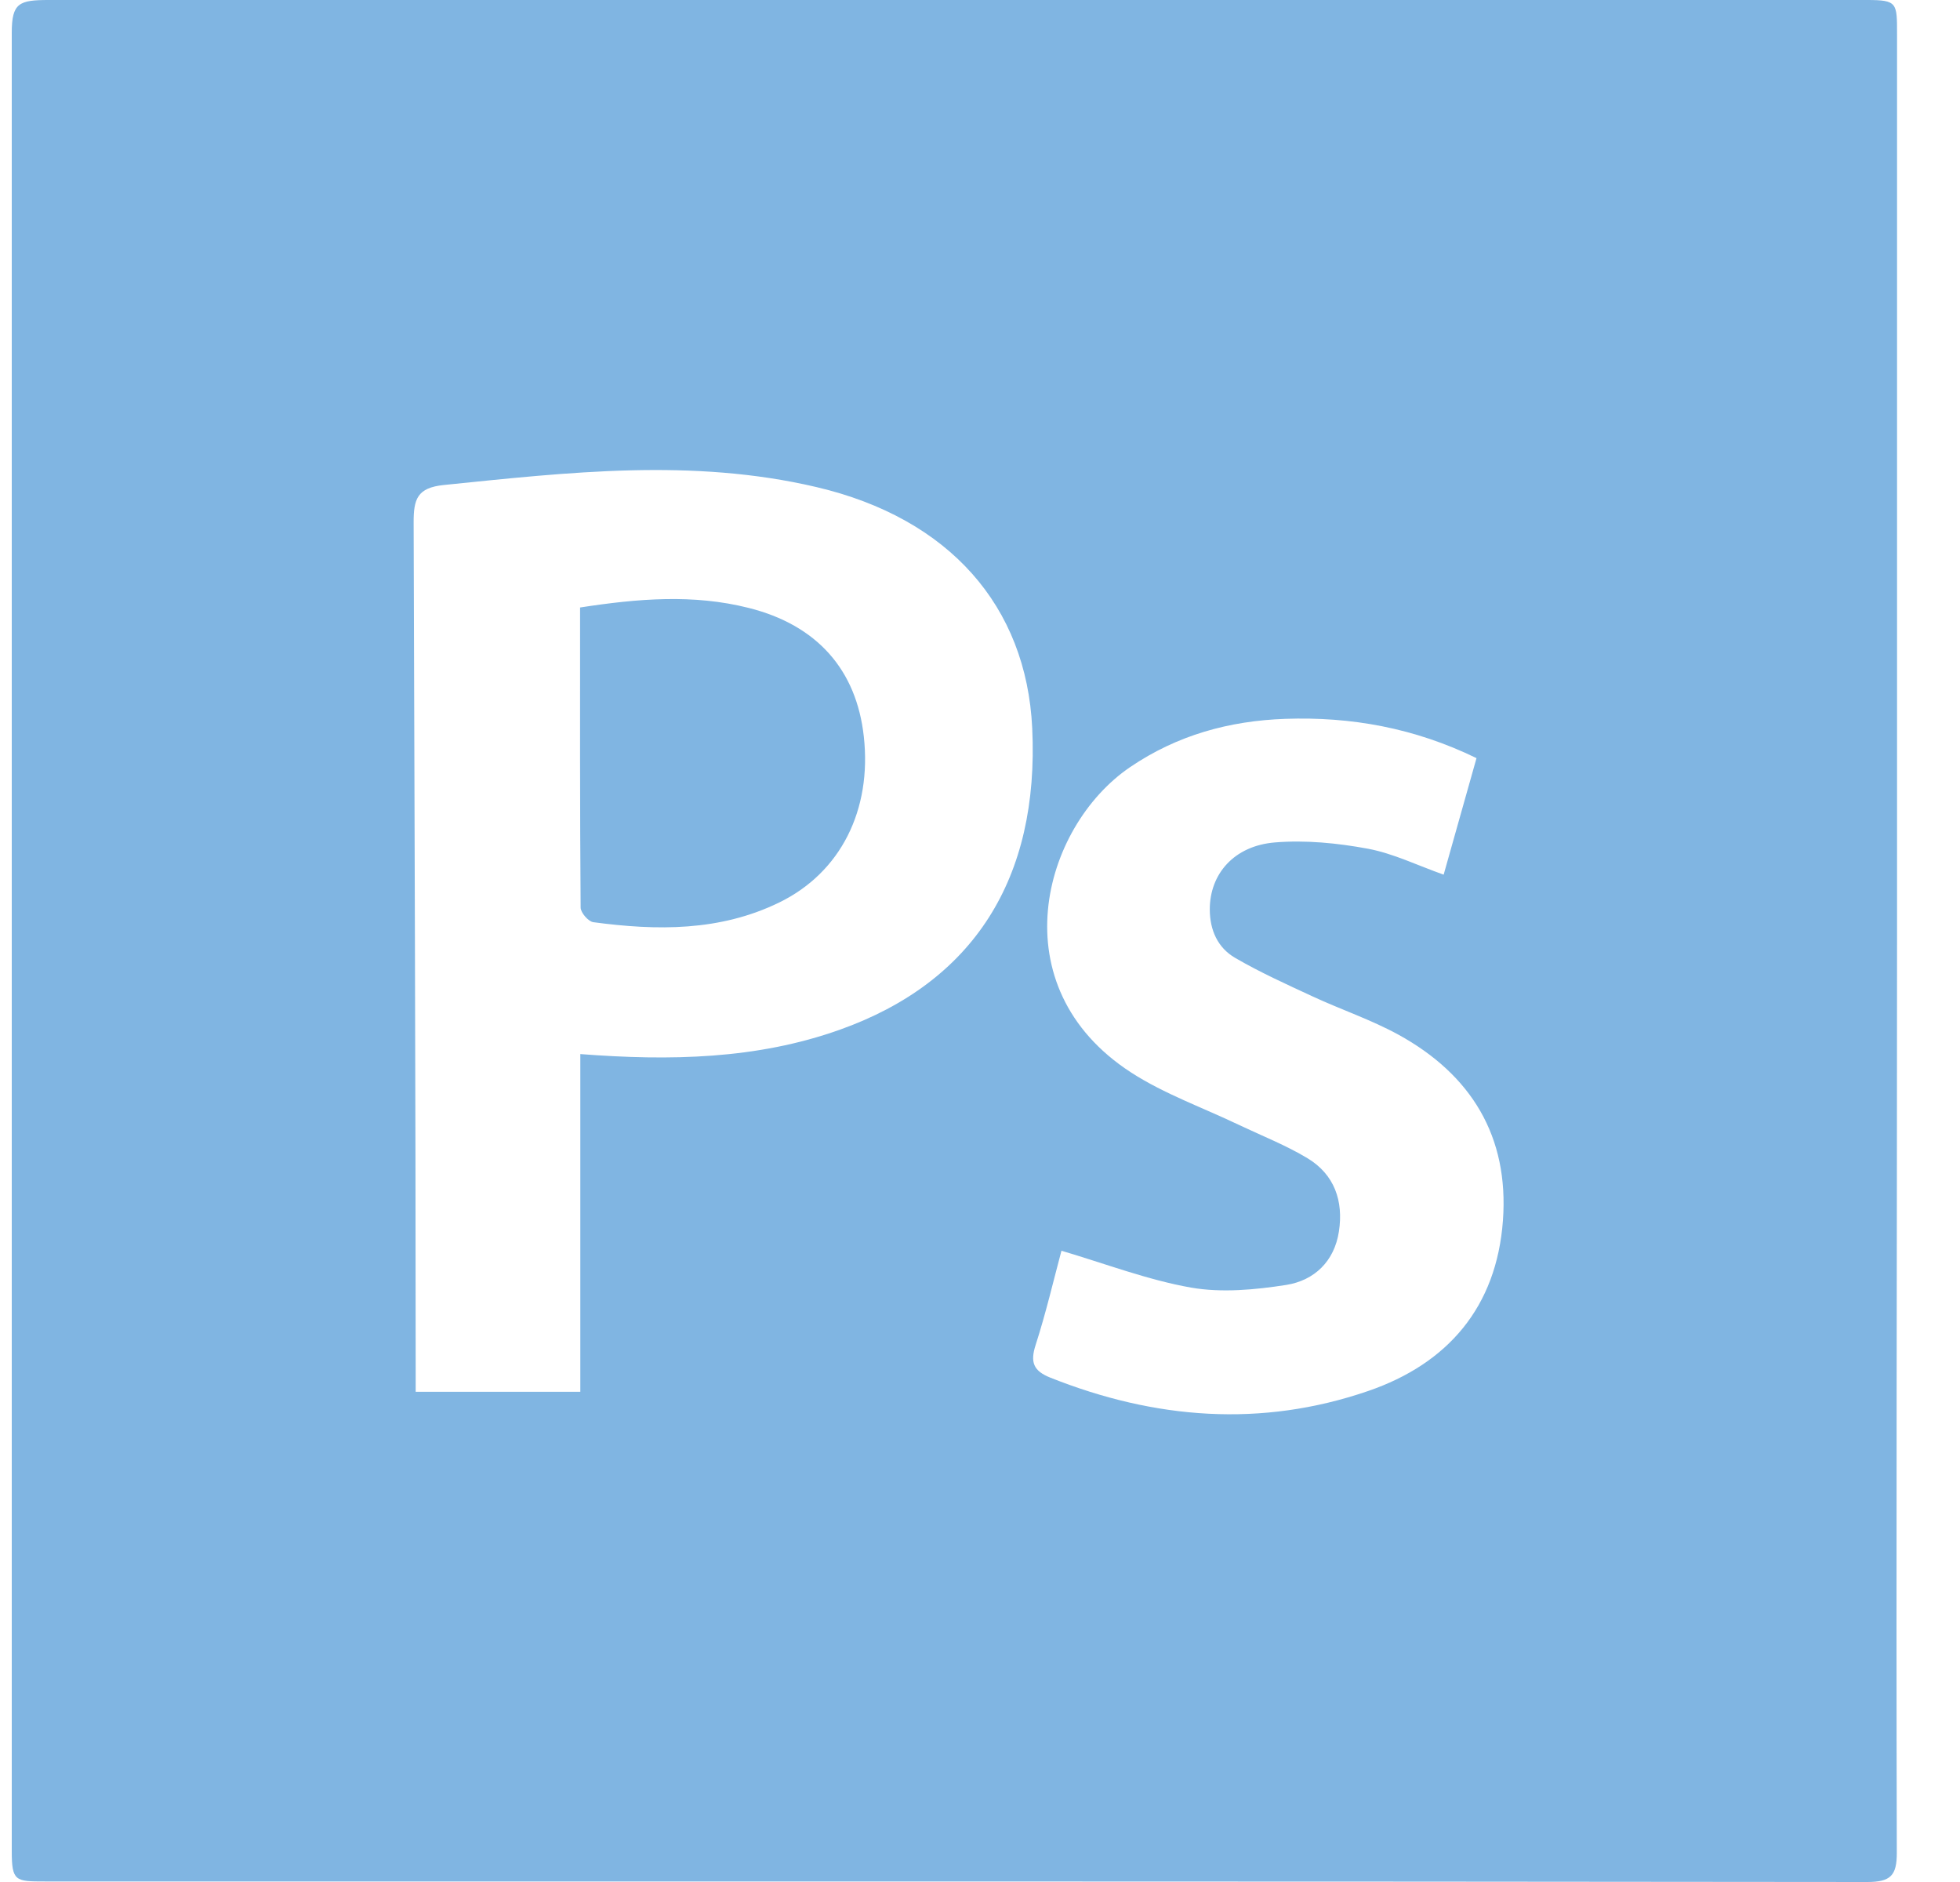
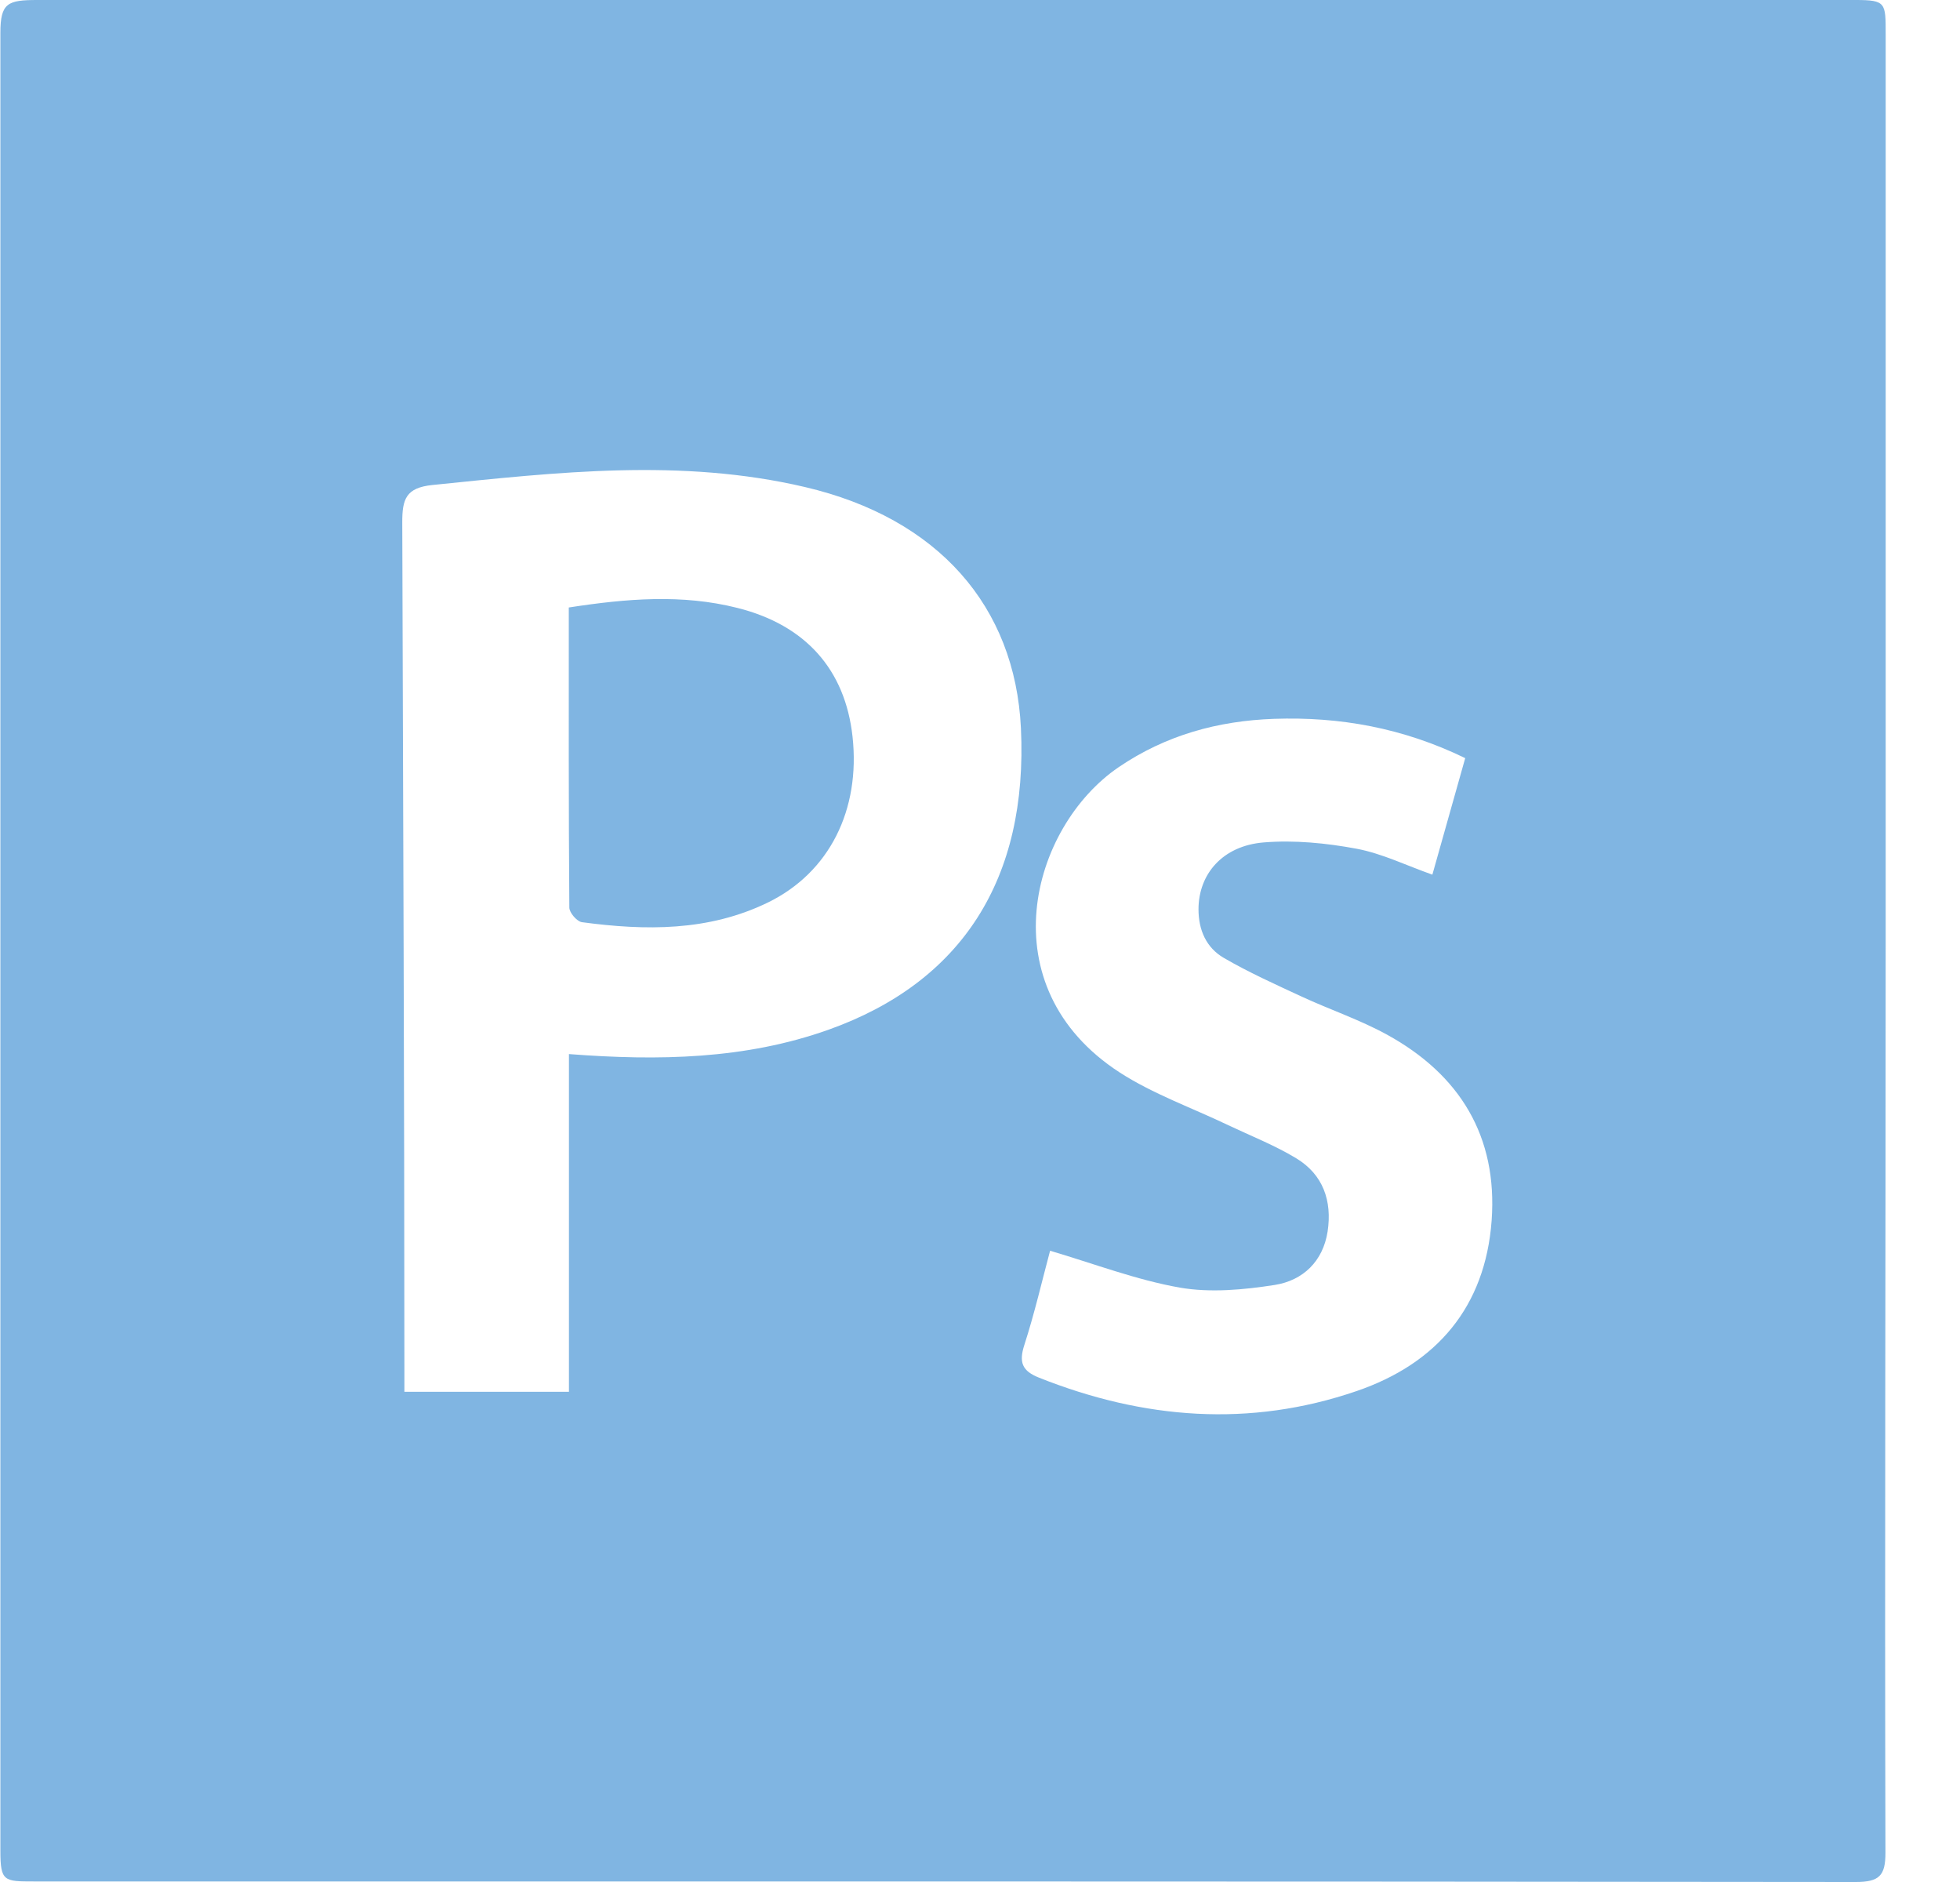
- <svg xmlns="http://www.w3.org/2000/svg" viewBox="0 0 25 24" fill="none" color="#80B5E2">
-   <path fill-rule="evenodd" clip-rule="evenodd" d="M9.548 7.752C8.845 7.575 8.142 7.632 7.399 7.747C7.399 9.046 7.396 10.31 7.406 11.574C7.407 11.639 7.504 11.751 7.567 11.76C8.377 11.869 9.182 11.878 9.939 11.509C10.723 11.127 11.122 10.329 11.018 9.392C10.924 8.539 10.419 7.97 9.548 7.752V7.752ZM24.197 12.017V0.436C24.197 0.036 24.201 0 23.813 0H0.623C0.245 0 0.15 0.036 0.15 0.417V23.607C0.15 23.992 0.198 23.993 0.571 23.993C8.311 23.993 16.074 23.991 23.814 24C24.114 24 24.195 23.92 24.194 23.626C24.184 19.756 24.197 15.886 24.197 12.017V12.017ZM10.713 13.131C9.653 13.509 8.547 13.53 7.402 13.442V17.749H5.302V17.482C5.302 13.875 5.286 10.27 5.276 6.664C5.275 6.364 5.322 6.22 5.66 6.185C7.25 6.023 8.831 5.84 10.412 6.211C12.112 6.609 13.092 7.733 13.166 9.285C13.258 11.208 12.414 12.525 10.713 13.131V13.131ZM19.17 15.565C19.089 16.667 18.468 17.39 17.45 17.739C16.087 18.207 14.731 18.099 13.399 17.569C13.181 17.483 13.138 17.372 13.21 17.15C13.341 16.744 13.438 16.327 13.539 15.95C14.102 16.116 14.637 16.322 15.192 16.42C15.584 16.488 16.008 16.448 16.406 16.386C16.763 16.329 17.02 16.087 17.078 15.704C17.138 15.314 17.02 14.977 16.677 14.77C16.403 14.605 16.102 14.487 15.813 14.35C15.349 14.127 14.854 13.953 14.426 13.676C12.741 12.583 13.289 10.549 14.414 9.783C15.016 9.374 15.681 9.192 16.394 9.167C17.233 9.138 18.04 9.282 18.833 9.668L18.414 11.154C18.082 11.037 17.773 10.884 17.447 10.823C17.059 10.751 16.653 10.711 16.262 10.743C15.738 10.786 15.431 11.147 15.431 11.596C15.431 11.861 15.532 12.086 15.754 12.215C16.072 12.4 16.409 12.552 16.743 12.707C17.105 12.875 17.487 13.003 17.836 13.194C18.765 13.704 19.249 14.492 19.17 15.565Z" fill="currentColor" />
+ <svg viewBox="0 0 25 24" fill="none" color="#80B5E2">
+   <path fill-rule="evenodd" clip-rule="evenodd" d="M9.404 7.752C8.701 7.575 7.997 7.632 7.255 7.747C7.255 9.046 7.252 10.31 7.262 11.574C7.262 11.639 7.359 11.751 7.422 11.76C8.232 11.869 9.037 11.878 9.795 11.509C10.578 11.127 10.977 10.329 10.874 9.392C10.78 8.539 10.275 7.97 9.404 7.752V7.752ZM24.052 12.017V0.436C24.052 0.036 24.056 0 23.668 0H0.478C0.1 0 0.005 0.036 0.005 0.417V23.607C0.005 23.992 0.053 23.993 0.427 23.993C8.167 23.993 15.93 23.991 23.669 24C23.97 24 24.05 23.92 24.049 23.626C24.039 19.756 24.052 15.886 24.052 12.017V12.017ZM10.569 13.131C9.508 13.509 8.402 13.53 7.257 13.442V17.749H5.158V17.482C5.158 13.875 5.141 10.27 5.131 6.664C5.13 6.364 5.178 6.22 5.515 6.185C7.105 6.023 8.686 5.84 10.268 6.211C11.967 6.609 12.947 7.733 13.022 9.285C13.114 11.208 12.269 12.525 10.569 13.131V13.131ZM19.026 15.565C18.945 16.667 18.324 17.39 17.305 17.739C15.942 18.207 14.586 18.099 13.254 17.569C13.036 17.483 12.994 17.372 13.066 17.15C13.197 16.744 13.293 16.327 13.394 15.95C13.957 16.116 14.493 16.322 15.048 16.42C15.44 16.488 15.863 16.448 16.261 16.386C16.618 16.329 16.875 16.087 16.934 15.704C16.993 15.314 16.876 14.977 16.532 14.77C16.259 14.605 15.958 14.487 15.669 14.35C15.204 14.127 14.71 13.953 14.281 13.676C12.596 12.583 13.145 10.549 14.269 9.783C14.871 9.374 15.537 9.192 16.25 9.167C17.088 9.138 17.895 9.282 18.689 9.668L18.27 11.154C17.938 11.037 17.628 10.884 17.302 10.823C16.915 10.751 16.509 10.711 16.118 10.743C15.594 10.786 15.287 11.147 15.287 11.596C15.287 11.861 15.387 12.086 15.609 12.215C15.927 12.4 16.265 12.552 16.599 12.707C16.961 12.875 17.343 13.003 17.691 13.194C18.62 13.704 19.104 14.492 19.026 15.565Z" fill="currentColor" />
</svg>
